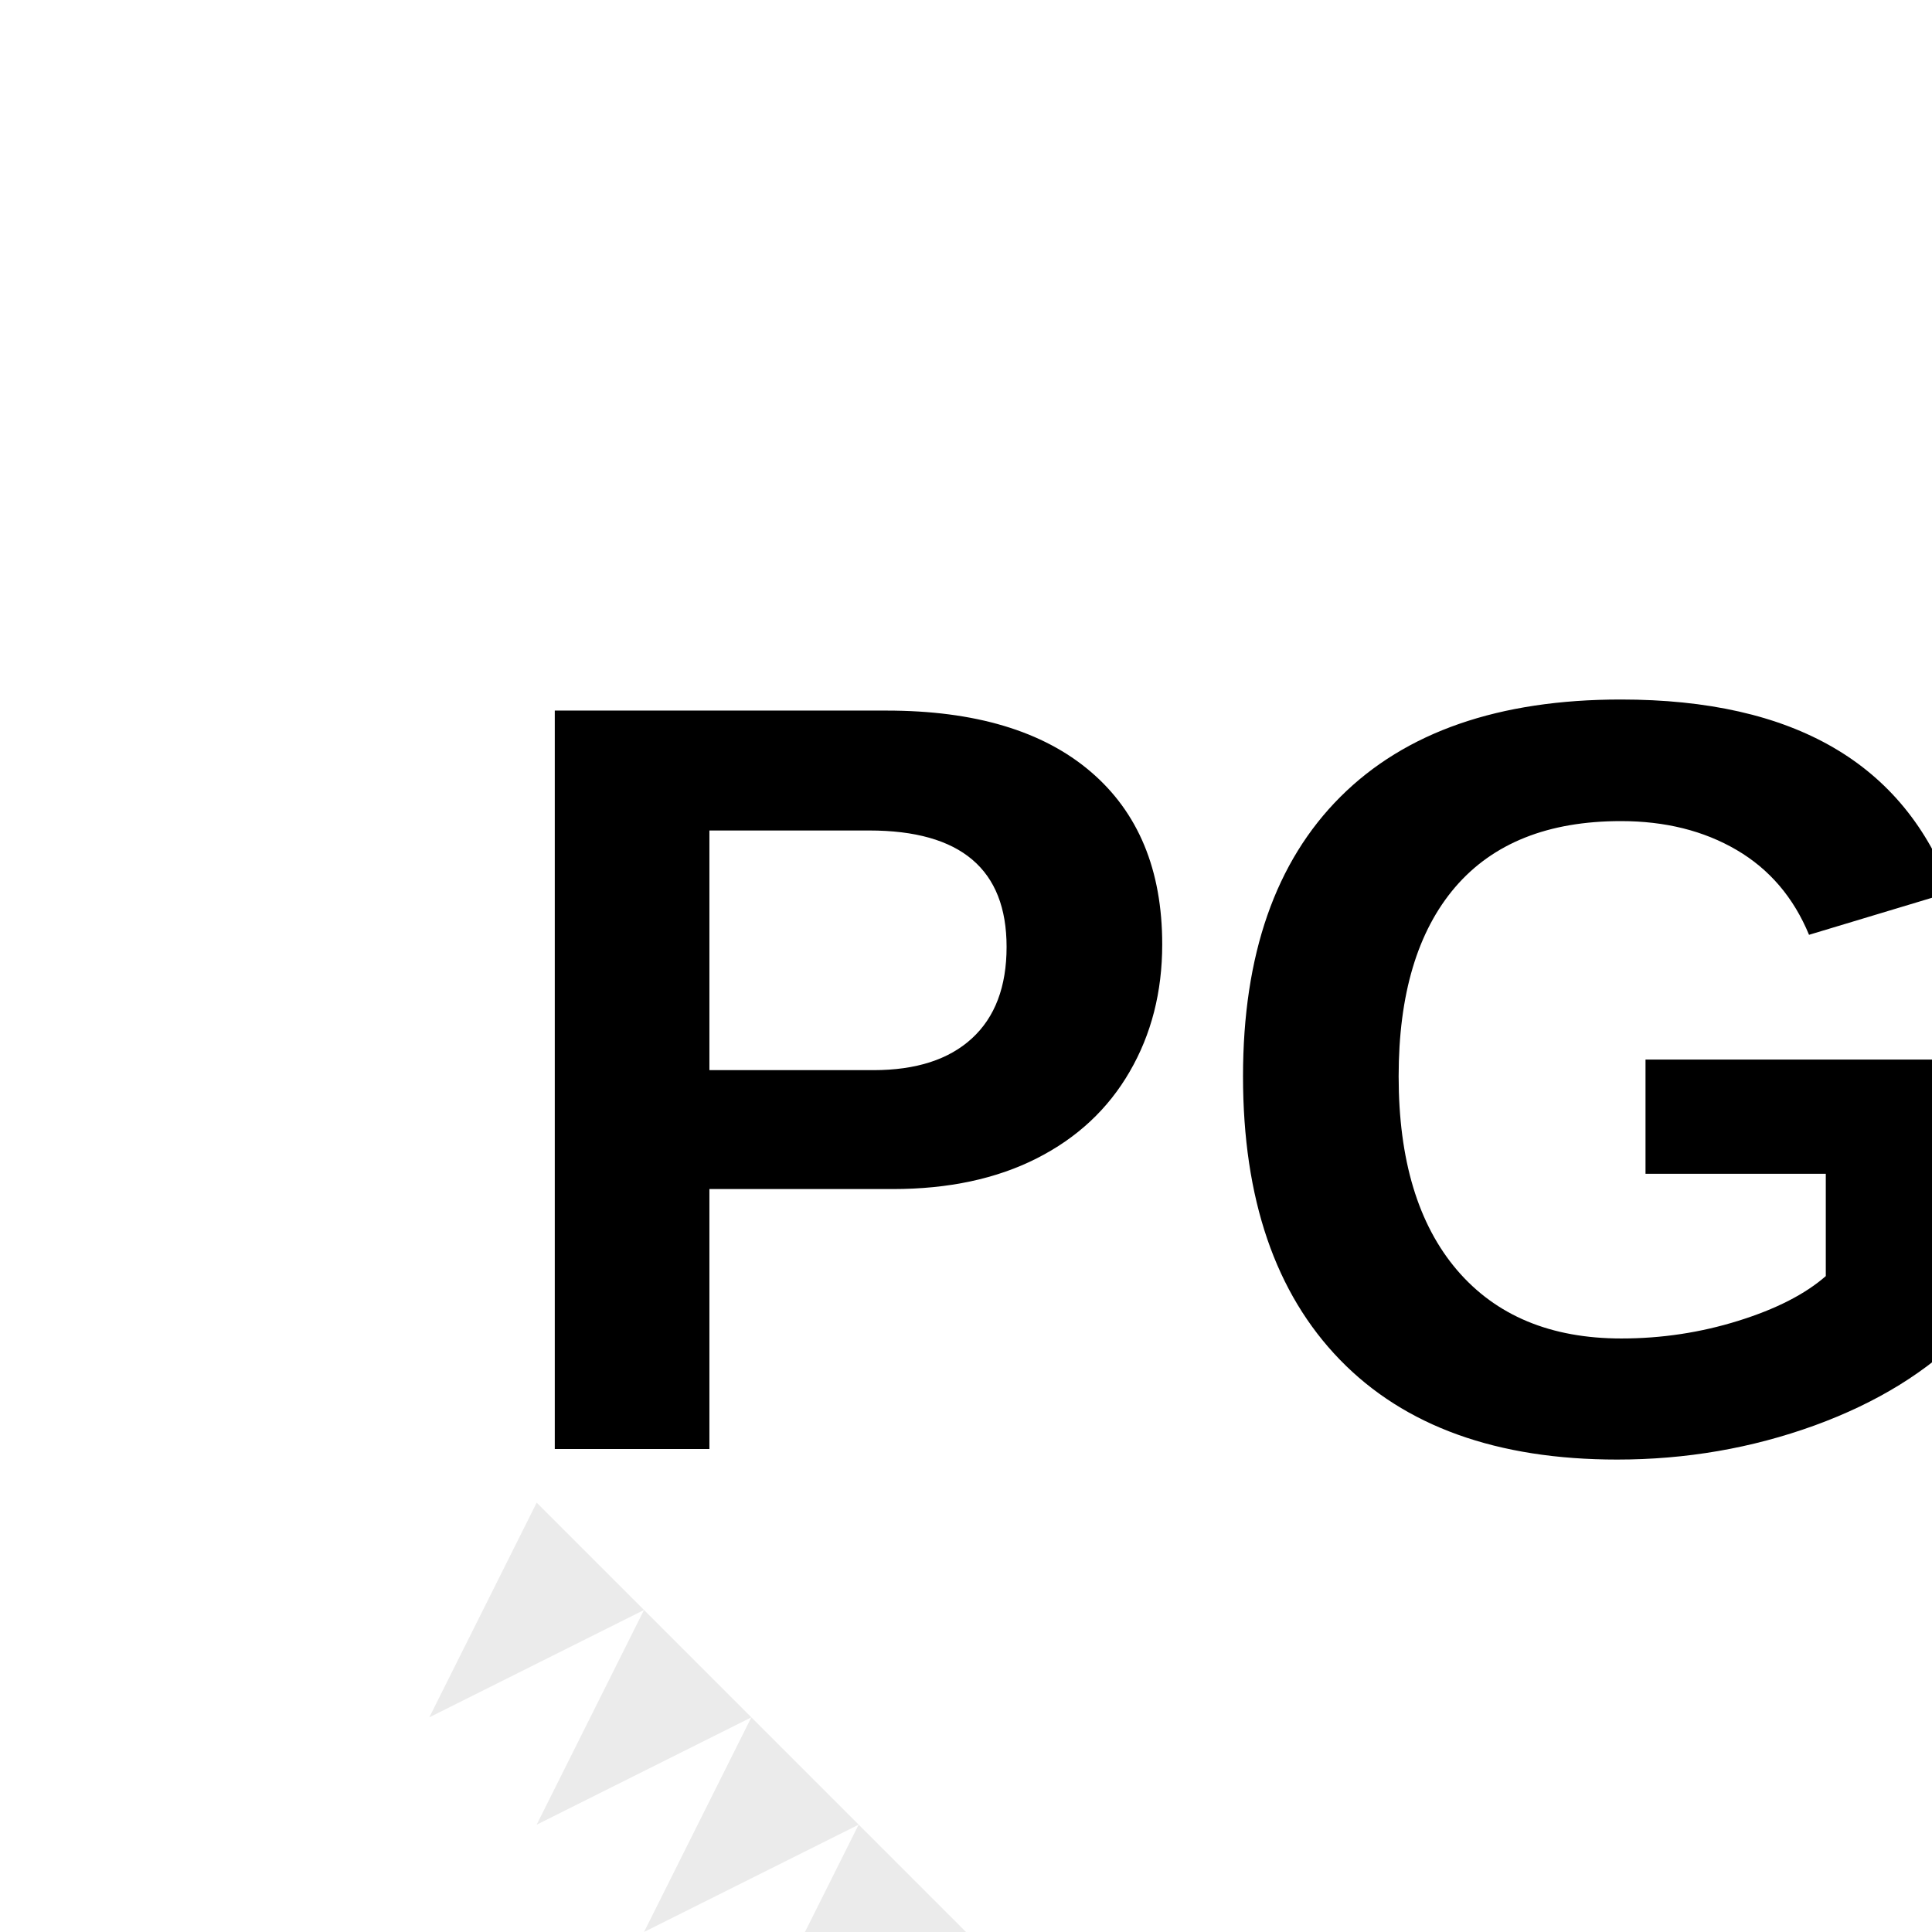
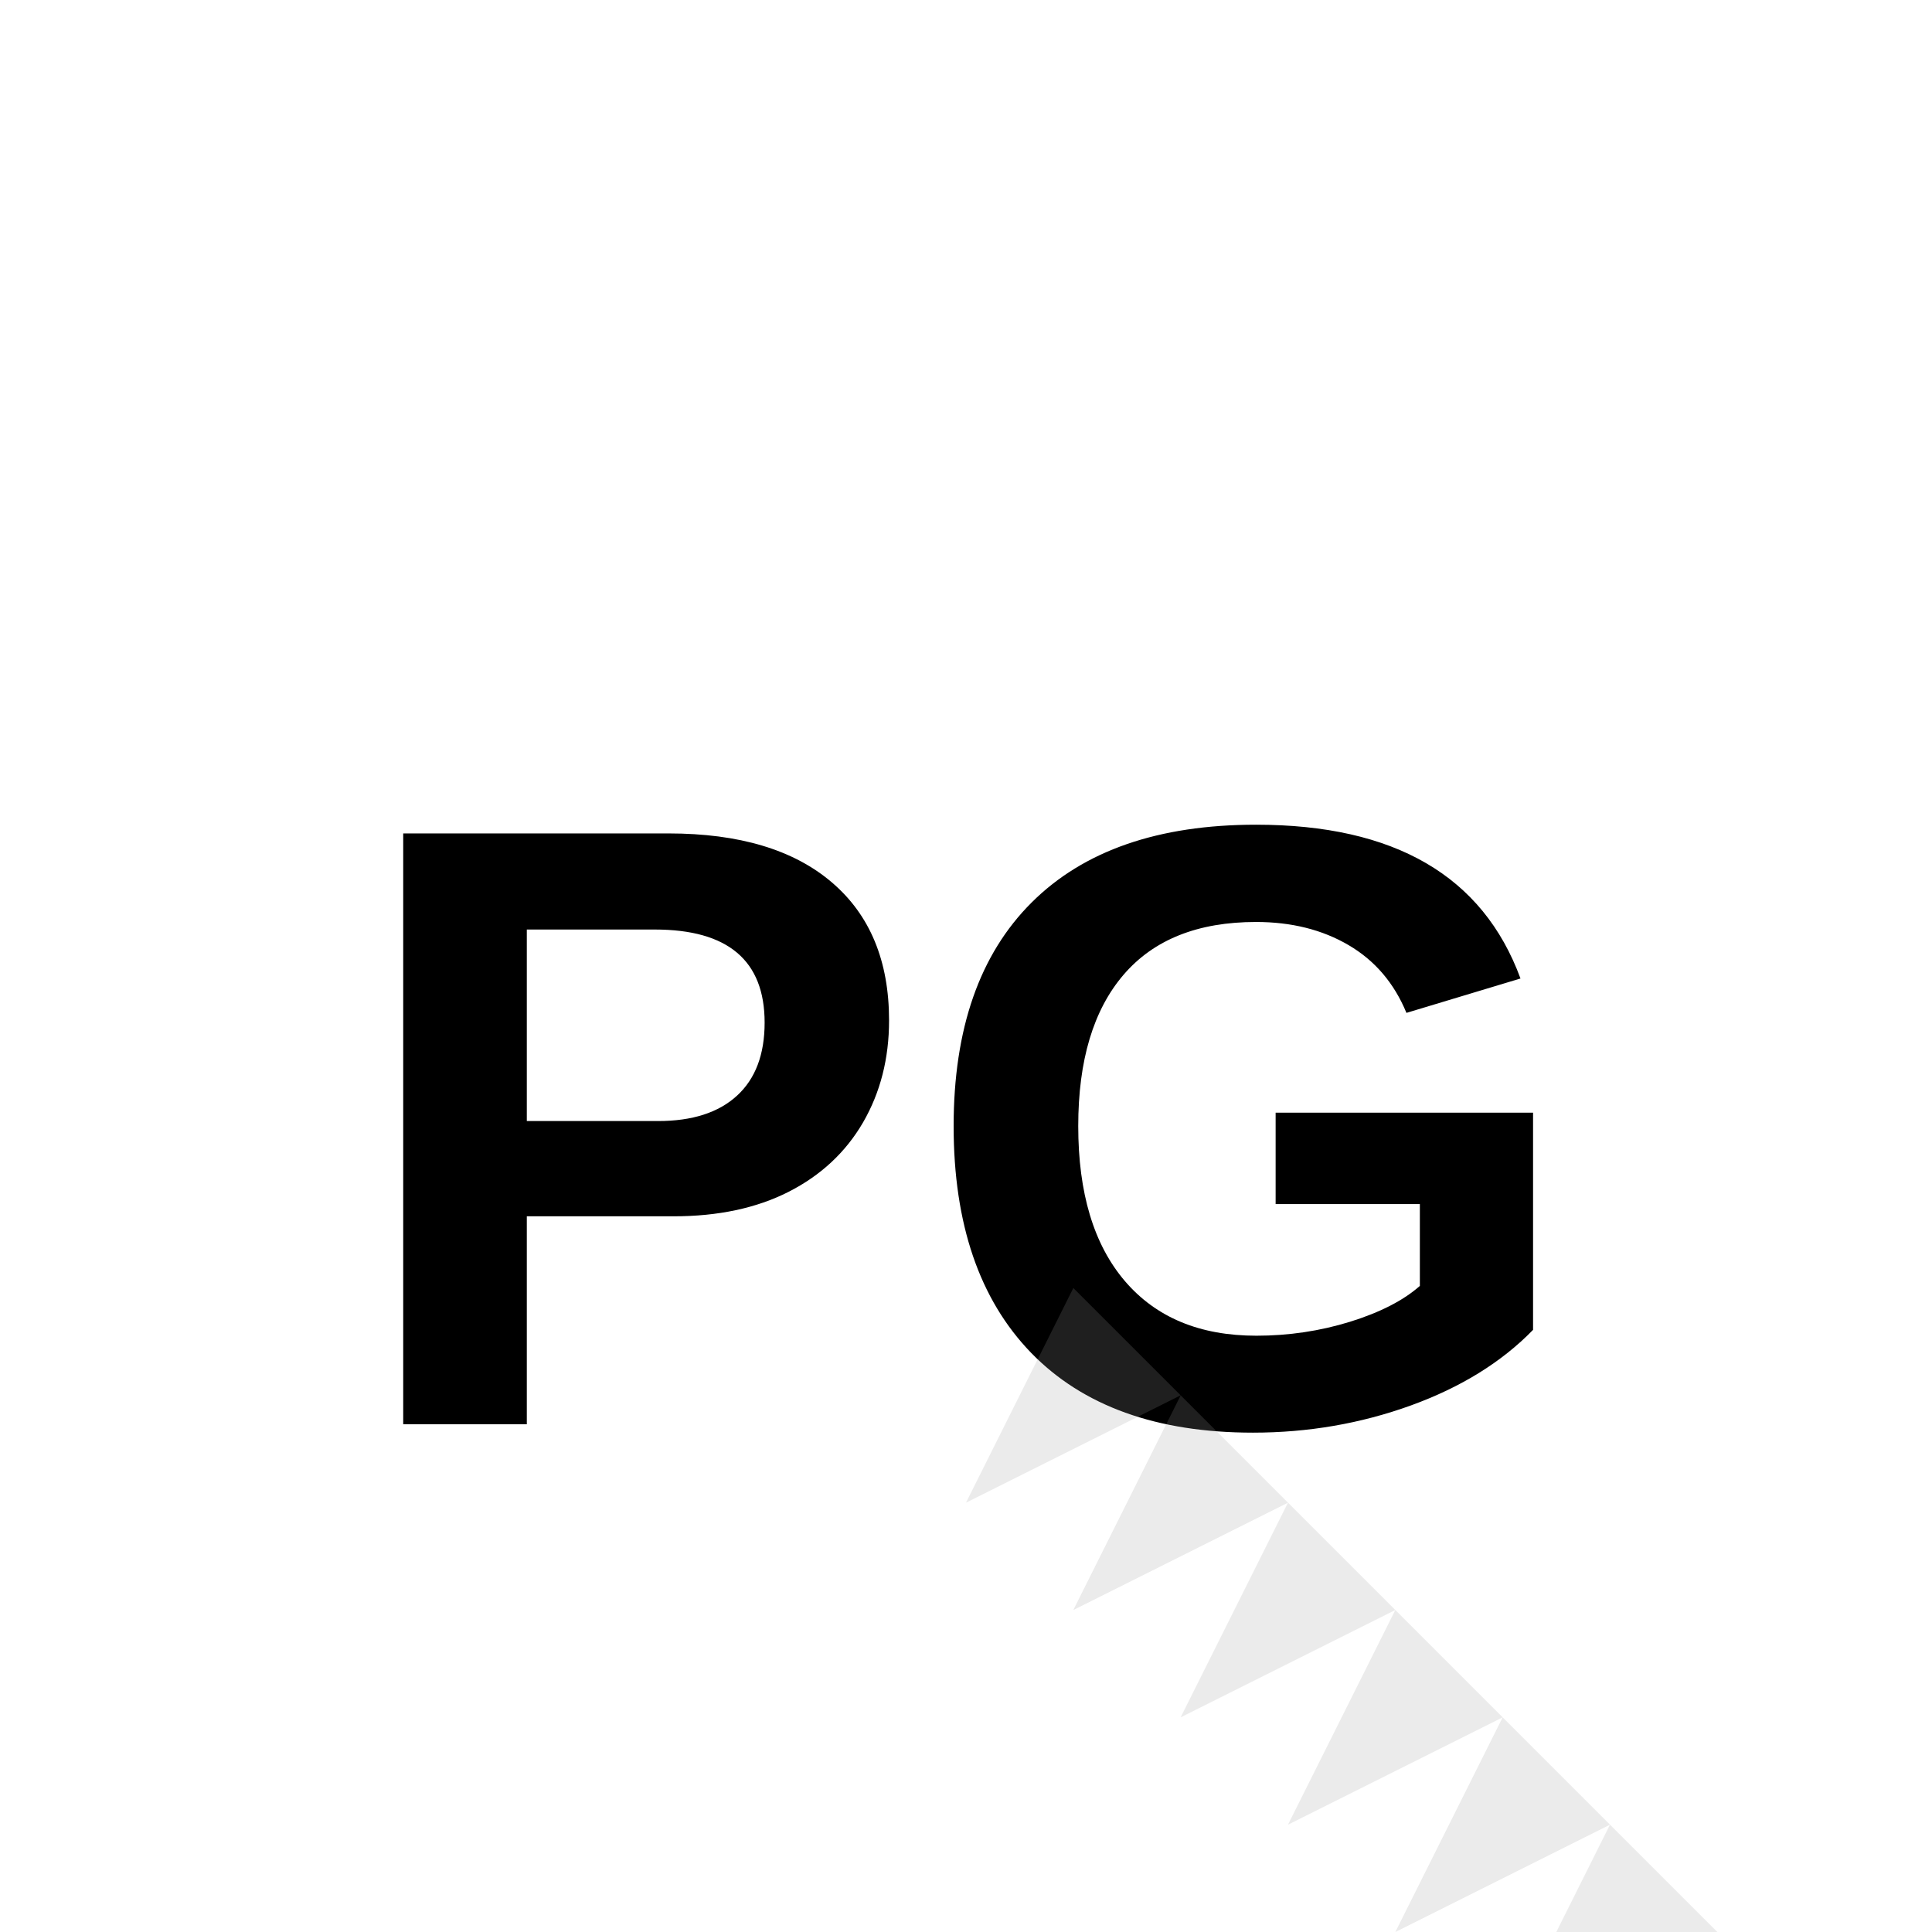
<svg xmlns="http://www.w3.org/2000/svg" width="180" height="180" viewBox="0 0 180 180" fill="none">
  <rect width="180" height="180" fill="white" />
-   <text x="45" y="135" font-family="Arial, sans-serif" font-size="100" font-weight="bold" fill="black">PG</text>
+   <text x="90" y="110" font-family="Arial, sans-serif" font-size="80" font-weight="bold" fill="black" text-anchor="middle" dominant-baseline="middle">PG</text>
  <g opacity="0.2">
-     <polygon points="50,140 60,150 40,160" fill="#999999" />
-     <polygon points="60,150 70,160 50,170" fill="#999999" />
-     <polygon points="70,160 80,170 60,180" fill="#999999" />
-     <polygon points="80,170 90,180 70,190" fill="#999999" />
-     <polygon points="90,180 100,190 80,200" fill="#999999" />
-     <polygon points="100,190 110,200 90,210" fill="#999999" />
-     <polygon points="110,200 120,210 100,220" fill="#999999" />
-     <polygon points="120,210 130,220 110,230" fill="#999999" />
+     <polygon points="100,120 110,130 90,140" fill="#999999" />
+     <polygon points="110,130 120,140 100,150" fill="#999999" />
+     <polygon points="120,140 130,150 110,160" fill="#999999" />
+     <polygon points="130,150 140,160 120,170" fill="#999999" />
+     <polygon points="140,160 150,170 130,180" fill="#999999" />
+     <polygon points="150,170 160,180 140,190" fill="#999999" />
+     <polygon points="160,180 170,190 150,200" fill="#999999" />
+     <polygon points="170,190 180,200 160,210" fill="#999999" />
  </g>
</svg>
